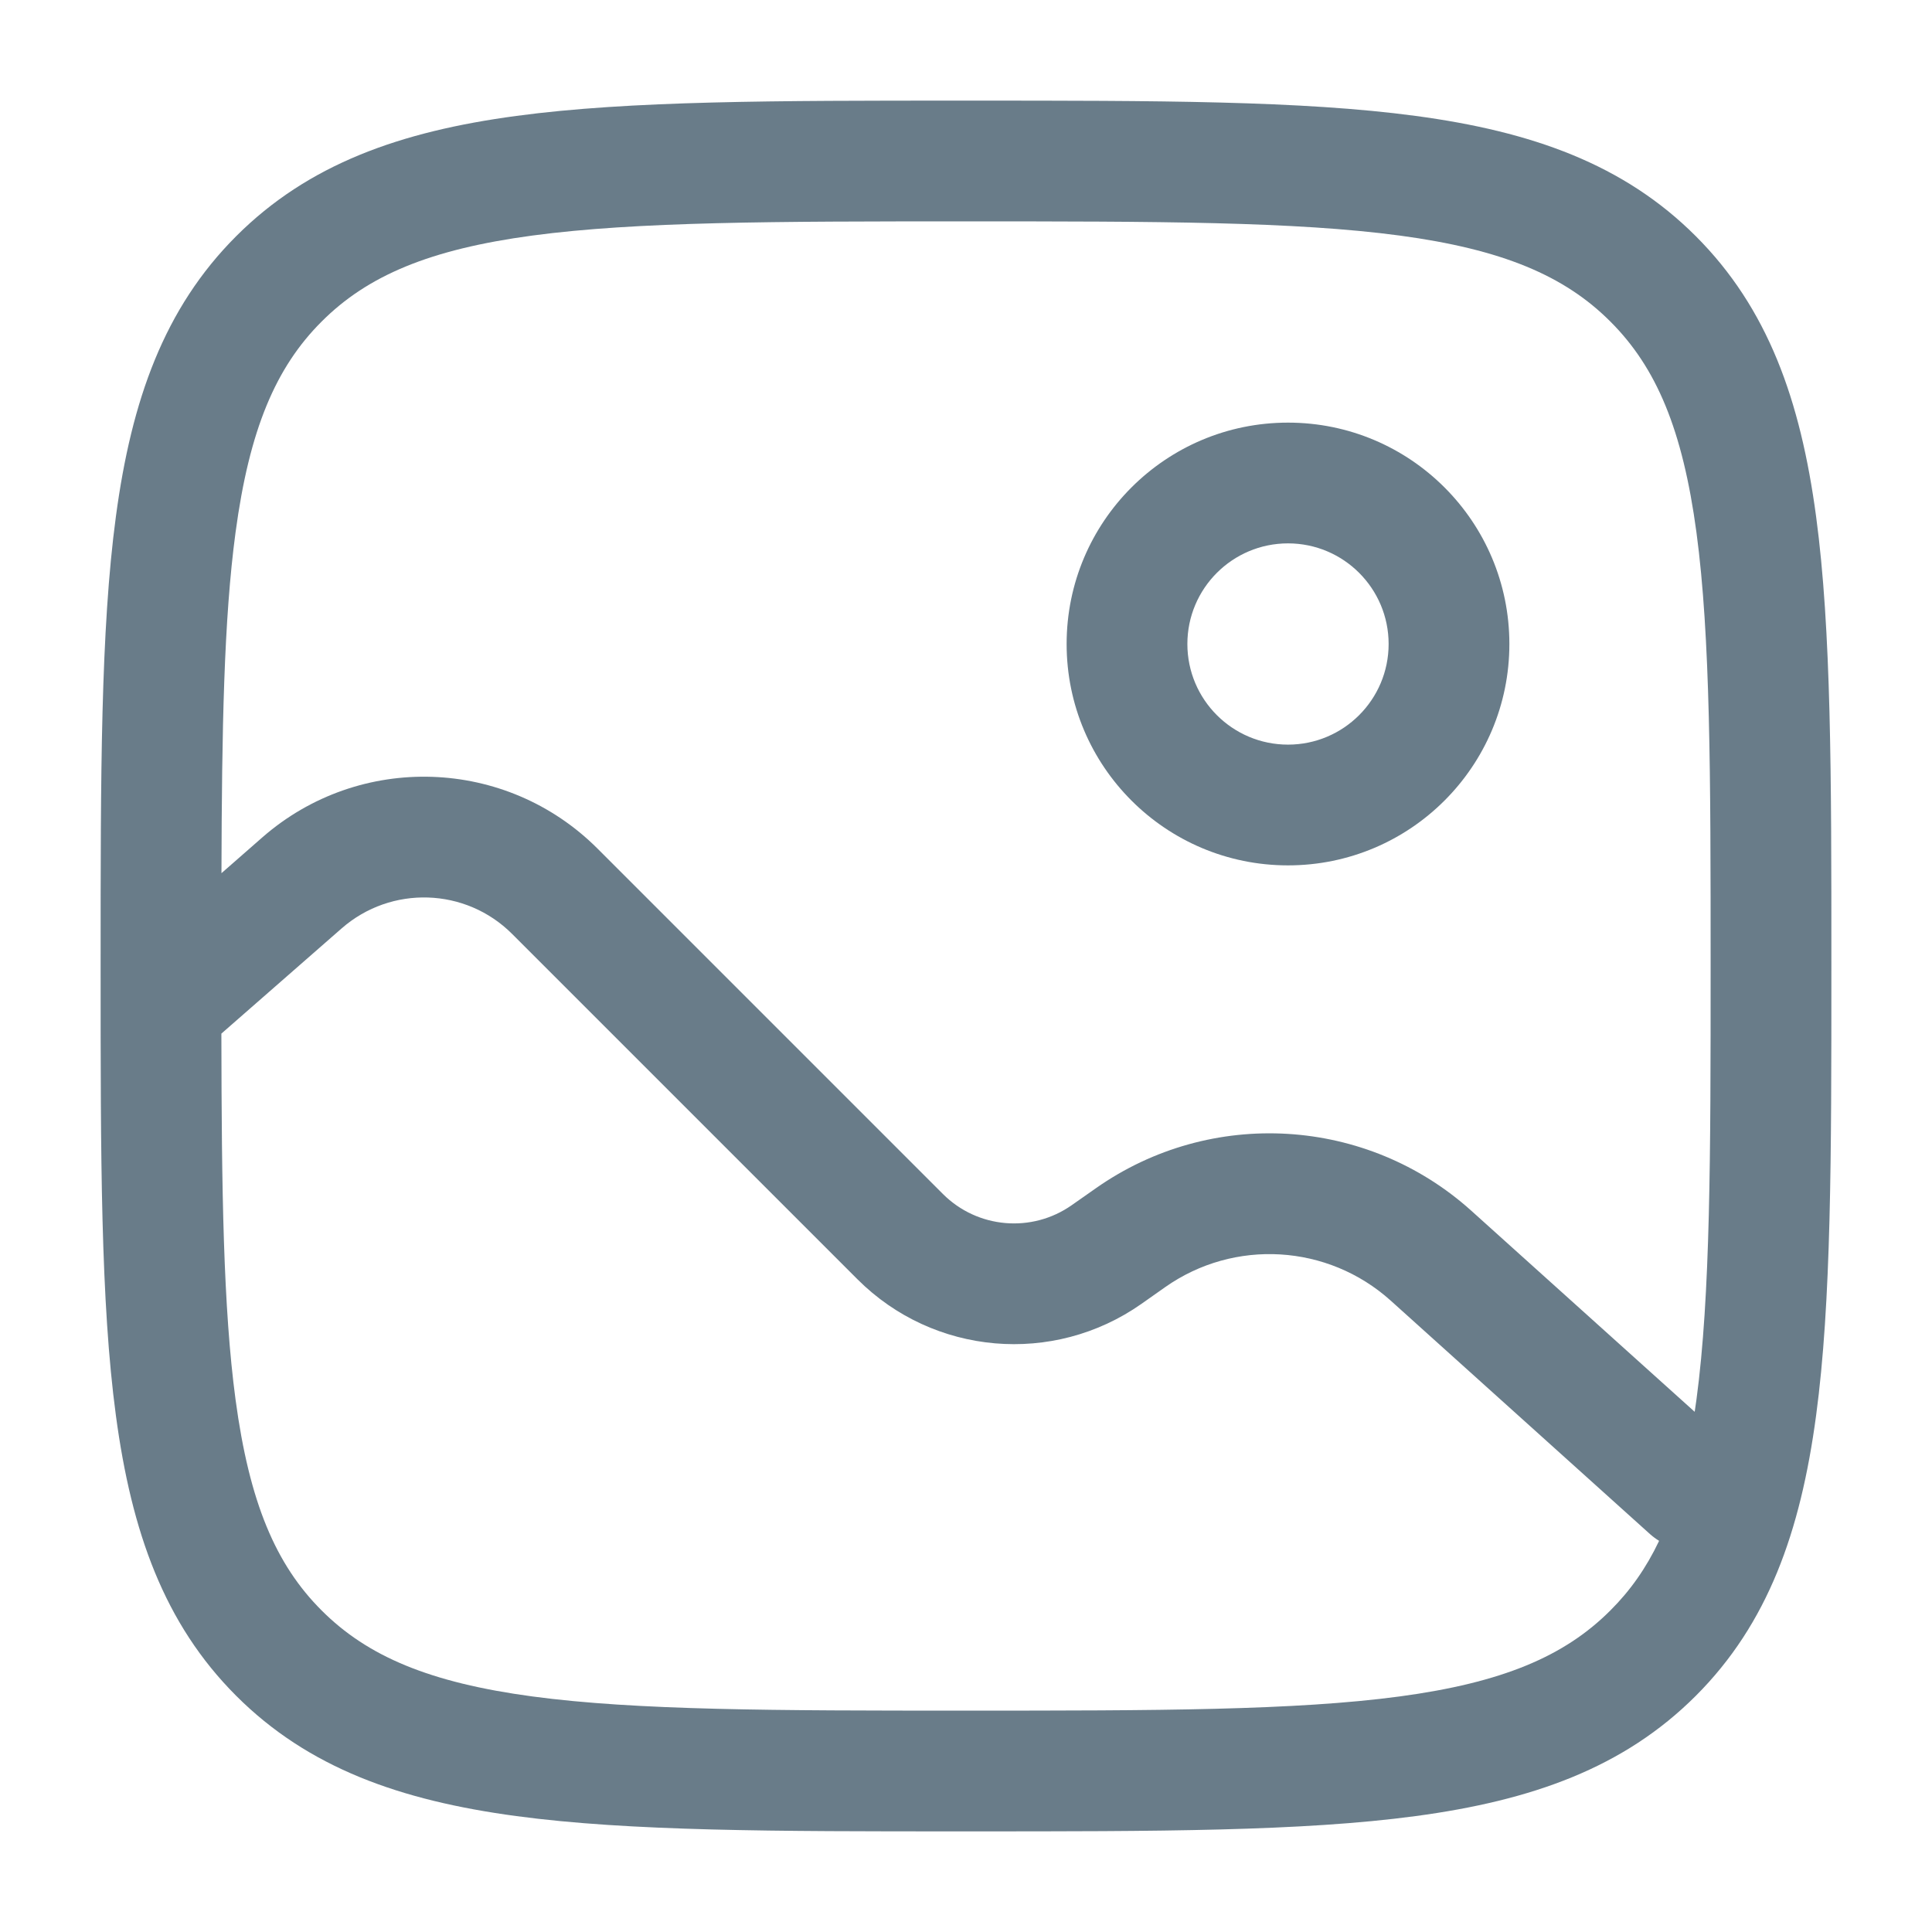
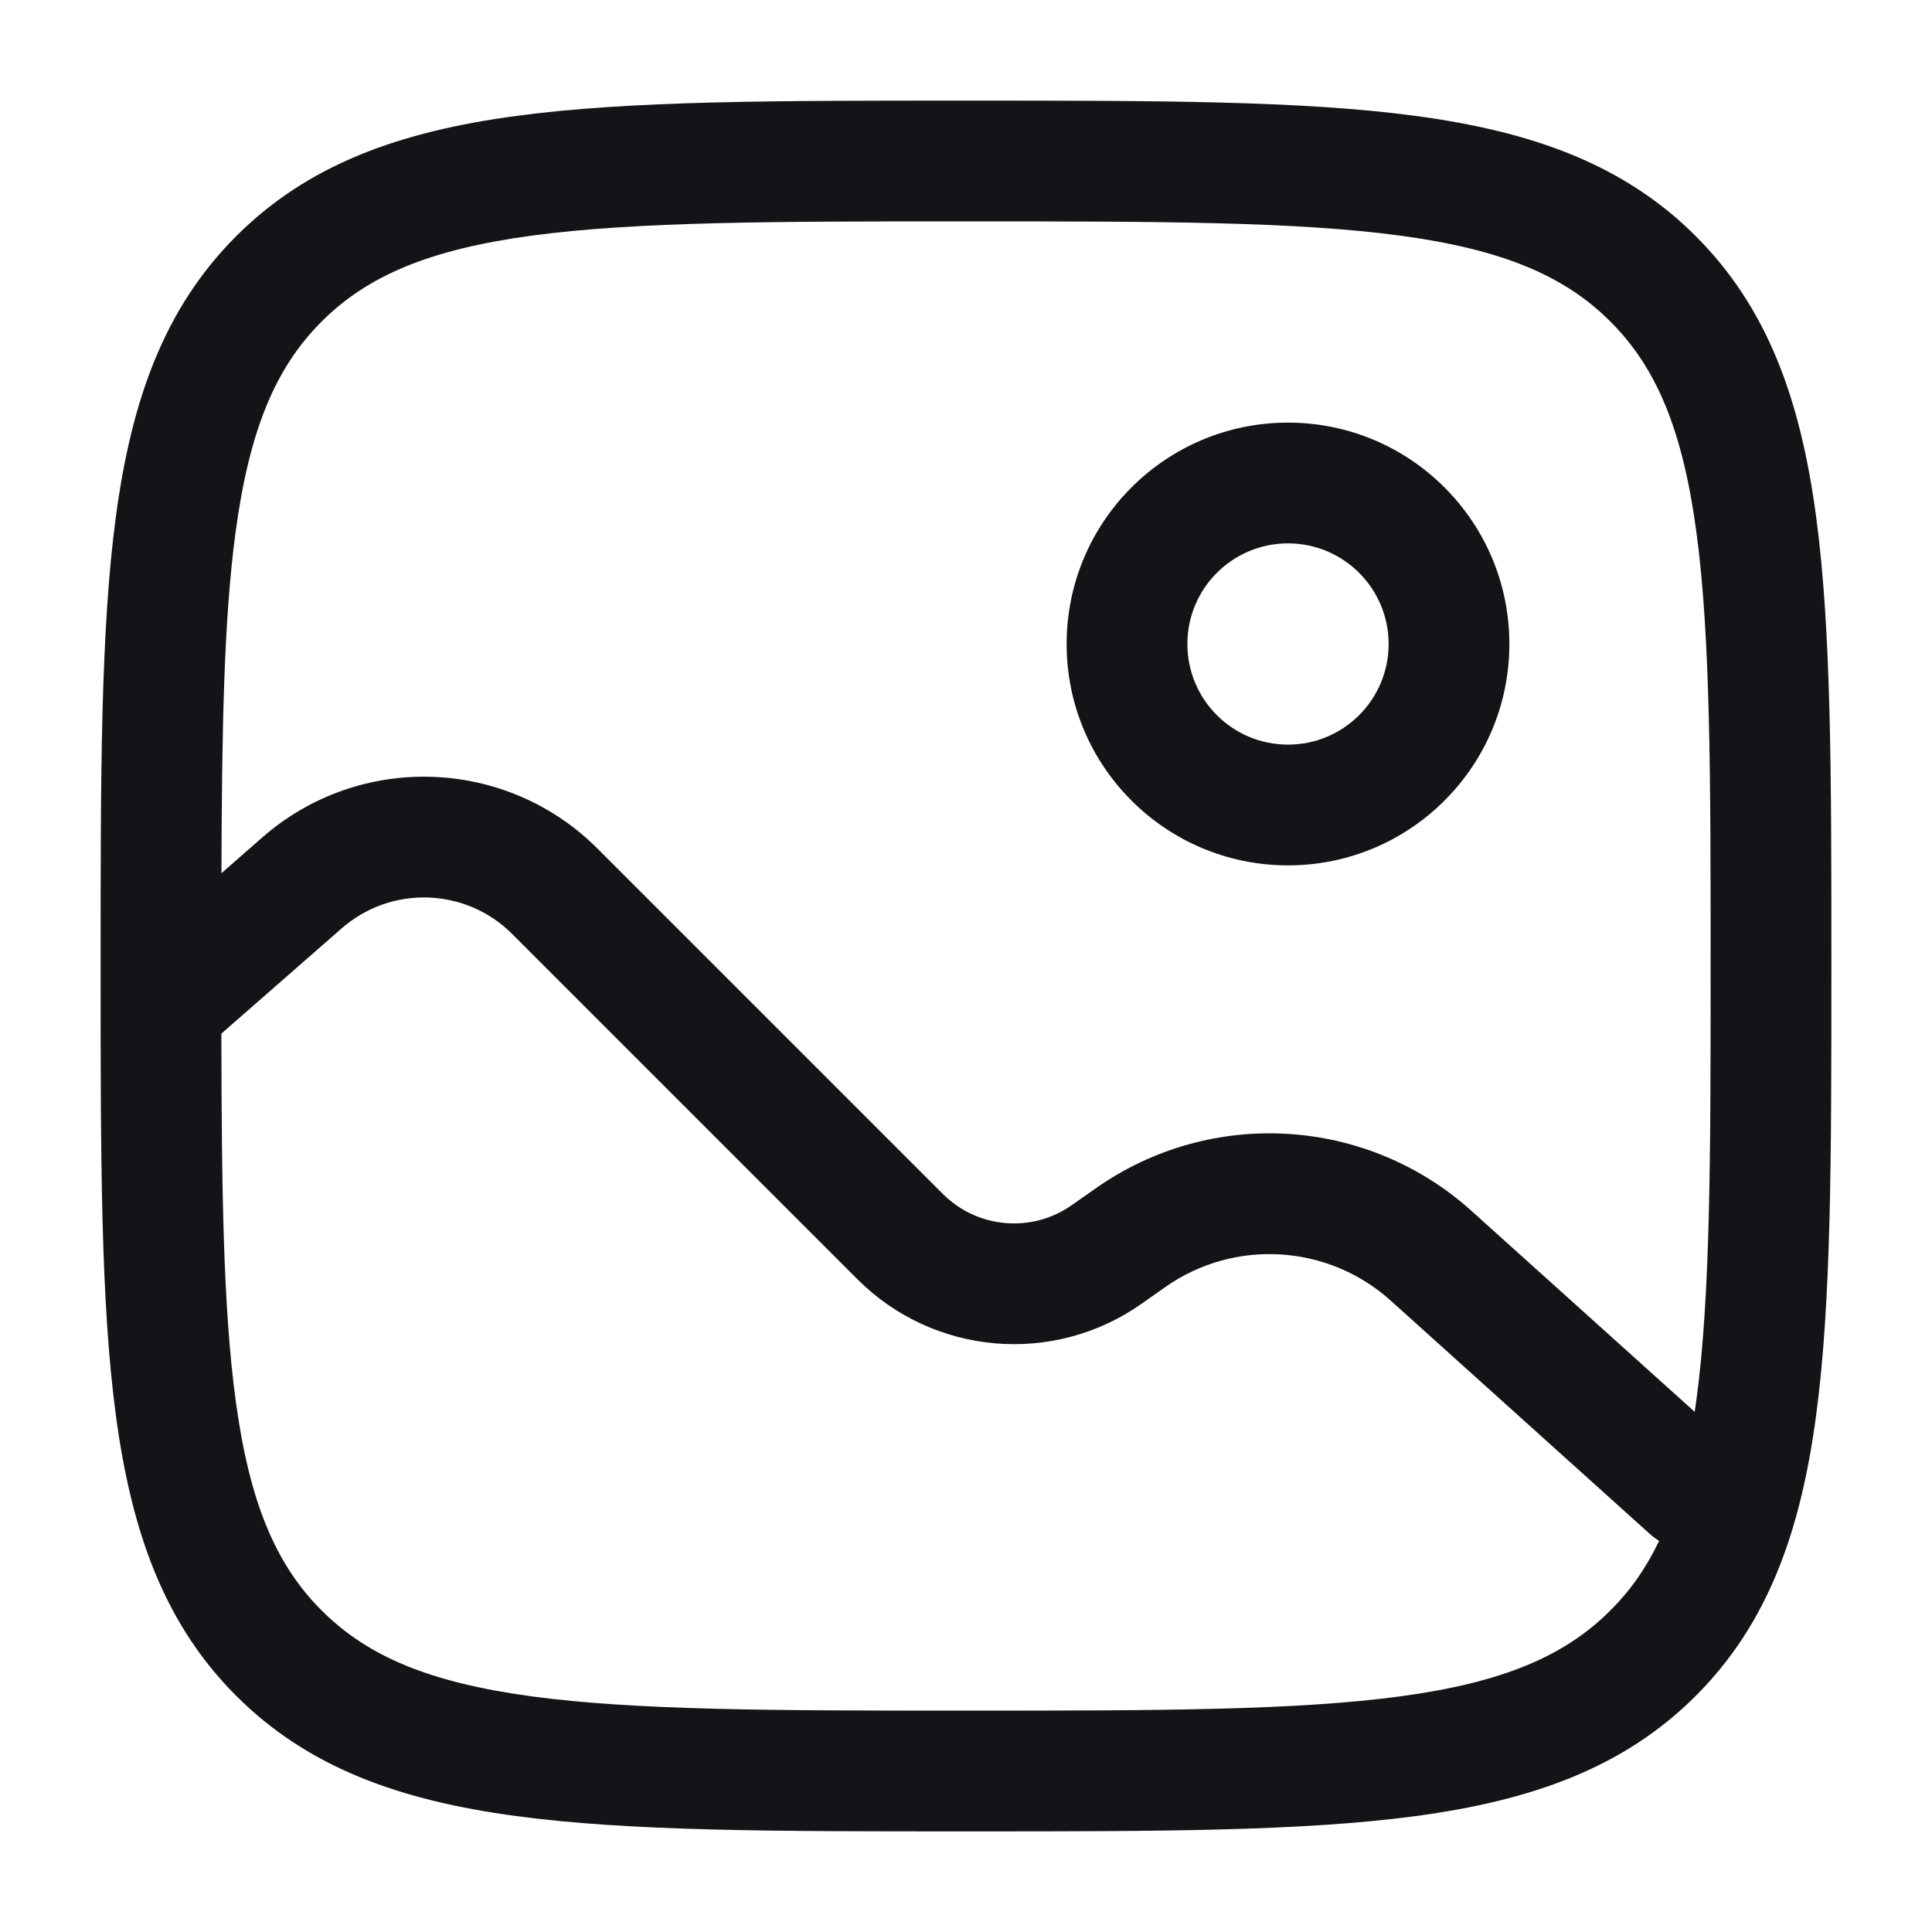
<svg xmlns="http://www.w3.org/2000/svg" width="24" height="24" viewBox="0 0 24 24" fill="none">
-   <path fill-rule="evenodd" clip-rule="evenodd" d="M16 6.75C15.31 6.75 14.75 7.31 14.75 8C14.75 8.69 15.31 9.25 16 9.25C16.69 9.25 17.25 8.69 17.25 8C17.25 7.31 16.69 6.75 16 6.75ZM13.25 8C13.25 6.481 14.481 5.25 16 5.25C17.519 5.25 18.75 6.481 18.75 8C18.75 9.519 17.519 10.75 16 10.75C14.481 10.75 13.25 9.519 13.25 8Z" fill="#697C89" />
-   <path fill-rule="evenodd" clip-rule="evenodd" d="M11.943 1.25H12.057C14.366 1.25 16.175 1.25 17.586 1.44C19.031 1.634 20.171 2.039 21.066 2.934C21.961 3.829 22.366 4.969 22.56 6.414C22.75 7.825 22.75 9.634 22.75 11.943V12.057C22.75 14.366 22.75 16.175 22.56 17.586C22.366 19.031 21.961 20.171 21.066 21.066C20.171 21.961 19.031 22.366 17.586 22.56C16.175 22.75 14.366 22.75 12.057 22.75H11.943C9.634 22.75 7.825 22.75 6.414 22.56C4.969 22.366 3.829 21.961 2.934 21.066C2.039 20.171 1.634 19.031 1.44 17.586C1.25 16.175 1.25 14.366 1.25 12.057V11.943C1.25 9.634 1.25 7.825 1.44 6.414C1.634 4.969 2.039 3.829 2.934 2.934C3.829 2.039 4.969 1.634 6.414 1.44C7.825 1.25 9.634 1.25 11.943 1.25ZM3.995 20.005C3.425 19.436 3.098 18.665 2.926 17.386C2.773 16.245 2.753 14.789 2.75 12.84L4.245 11.532C4.86 10.995 5.785 11.025 6.362 11.602L10.652 15.892C11.597 16.837 13.084 16.966 14.178 16.198L14.476 15.988C15.334 15.385 16.495 15.455 17.275 16.156L20.498 19.058C20.533 19.089 20.571 19.117 20.61 19.141C20.448 19.482 20.249 19.762 20.005 20.005C19.436 20.575 18.665 20.902 17.386 21.074C16.086 21.248 14.378 21.25 12 21.25C9.622 21.25 7.914 21.248 6.614 21.074C5.335 20.902 4.564 20.575 3.995 20.005ZM6.614 2.926C5.335 3.098 4.564 3.425 3.995 3.995C3.425 4.564 3.098 5.335 2.926 6.614C2.781 7.693 2.756 9.054 2.751 10.847L3.258 10.403C4.466 9.346 6.287 9.406 7.423 10.542L11.713 14.832C12.142 15.261 12.818 15.32 13.315 14.97L13.613 14.761C15.044 13.755 16.979 13.872 18.278 15.041L21.052 17.538C21.06 17.488 21.067 17.438 21.074 17.386C21.248 16.086 21.25 14.378 21.25 12C21.25 9.622 21.248 7.914 21.074 6.614C20.902 5.335 20.575 4.564 20.005 3.995C19.436 3.425 18.665 3.098 17.386 2.926C16.086 2.752 14.378 2.75 12 2.75C9.622 2.75 7.914 2.752 6.614 2.926Z" fill="#697C89" />
+   <path fill-rule="evenodd" clip-rule="evenodd" d="M16 6.75C15.31 6.75 14.75 7.31 14.75 8C14.75 8.69 15.31 9.25 16 9.25C16.69 9.25 17.25 8.69 17.25 8C17.25 7.31 16.69 6.75 16 6.75ZM13.25 8C13.25 6.481 14.481 5.25 16 5.25C17.519 5.25 18.75 6.481 18.75 8C18.75 9.519 17.519 10.75 16 10.75C14.481 10.75 13.25 9.519 13.25 8Z" fill="#121417" />
+   <path fill-rule="evenodd" clip-rule="evenodd" d="M11.943 1.25H12.057C14.366 1.25 16.175 1.25 17.586 1.44C19.031 1.634 20.171 2.039 21.066 2.934C21.961 3.829 22.366 4.969 22.56 6.414C22.75 7.825 22.75 9.634 22.75 11.943V12.057C22.75 14.366 22.75 16.175 22.56 17.586C22.366 19.031 21.961 20.171 21.066 21.066C20.171 21.961 19.031 22.366 17.586 22.56C16.175 22.75 14.366 22.75 12.057 22.75H11.943C9.634 22.75 7.825 22.75 6.414 22.56C4.969 22.366 3.829 21.961 2.934 21.066C2.039 20.171 1.634 19.031 1.44 17.586C1.25 16.175 1.25 14.366 1.25 12.057V11.943C1.25 9.634 1.25 7.825 1.44 6.414C1.634 4.969 2.039 3.829 2.934 2.934C3.829 2.039 4.969 1.634 6.414 1.44C7.825 1.25 9.634 1.25 11.943 1.25ZM3.995 20.005C3.425 19.436 3.098 18.665 2.926 17.386C2.773 16.245 2.753 14.789 2.75 12.84L4.245 11.532C4.86 10.995 5.785 11.025 6.362 11.602L10.652 15.892C11.597 16.837 13.084 16.966 14.178 16.198L14.476 15.988C15.334 15.385 16.495 15.455 17.275 16.156L20.498 19.058C20.533 19.089 20.571 19.117 20.61 19.141C20.448 19.482 20.249 19.762 20.005 20.005C19.436 20.575 18.665 20.902 17.386 21.074C16.086 21.248 14.378 21.25 12 21.25C9.622 21.25 7.914 21.248 6.614 21.074C5.335 20.902 4.564 20.575 3.995 20.005ZM6.614 2.926C5.335 3.098 4.564 3.425 3.995 3.995C3.425 4.564 3.098 5.335 2.926 6.614C2.781 7.693 2.756 9.054 2.751 10.847L3.258 10.403C4.466 9.346 6.287 9.406 7.423 10.542L11.713 14.832C12.142 15.261 12.818 15.32 13.315 14.97L13.613 14.761C15.044 13.755 16.979 13.872 18.278 15.041L21.052 17.538C21.06 17.488 21.067 17.438 21.074 17.386C21.248 16.086 21.25 14.378 21.25 12C21.25 9.622 21.248 7.914 21.074 6.614C20.902 5.335 20.575 4.564 20.005 3.995C19.436 3.425 18.665 3.098 17.386 2.926C16.086 2.752 14.378 2.75 12 2.75C9.622 2.75 7.914 2.752 6.614 2.926Z" fill="#121417" />
</svg>
